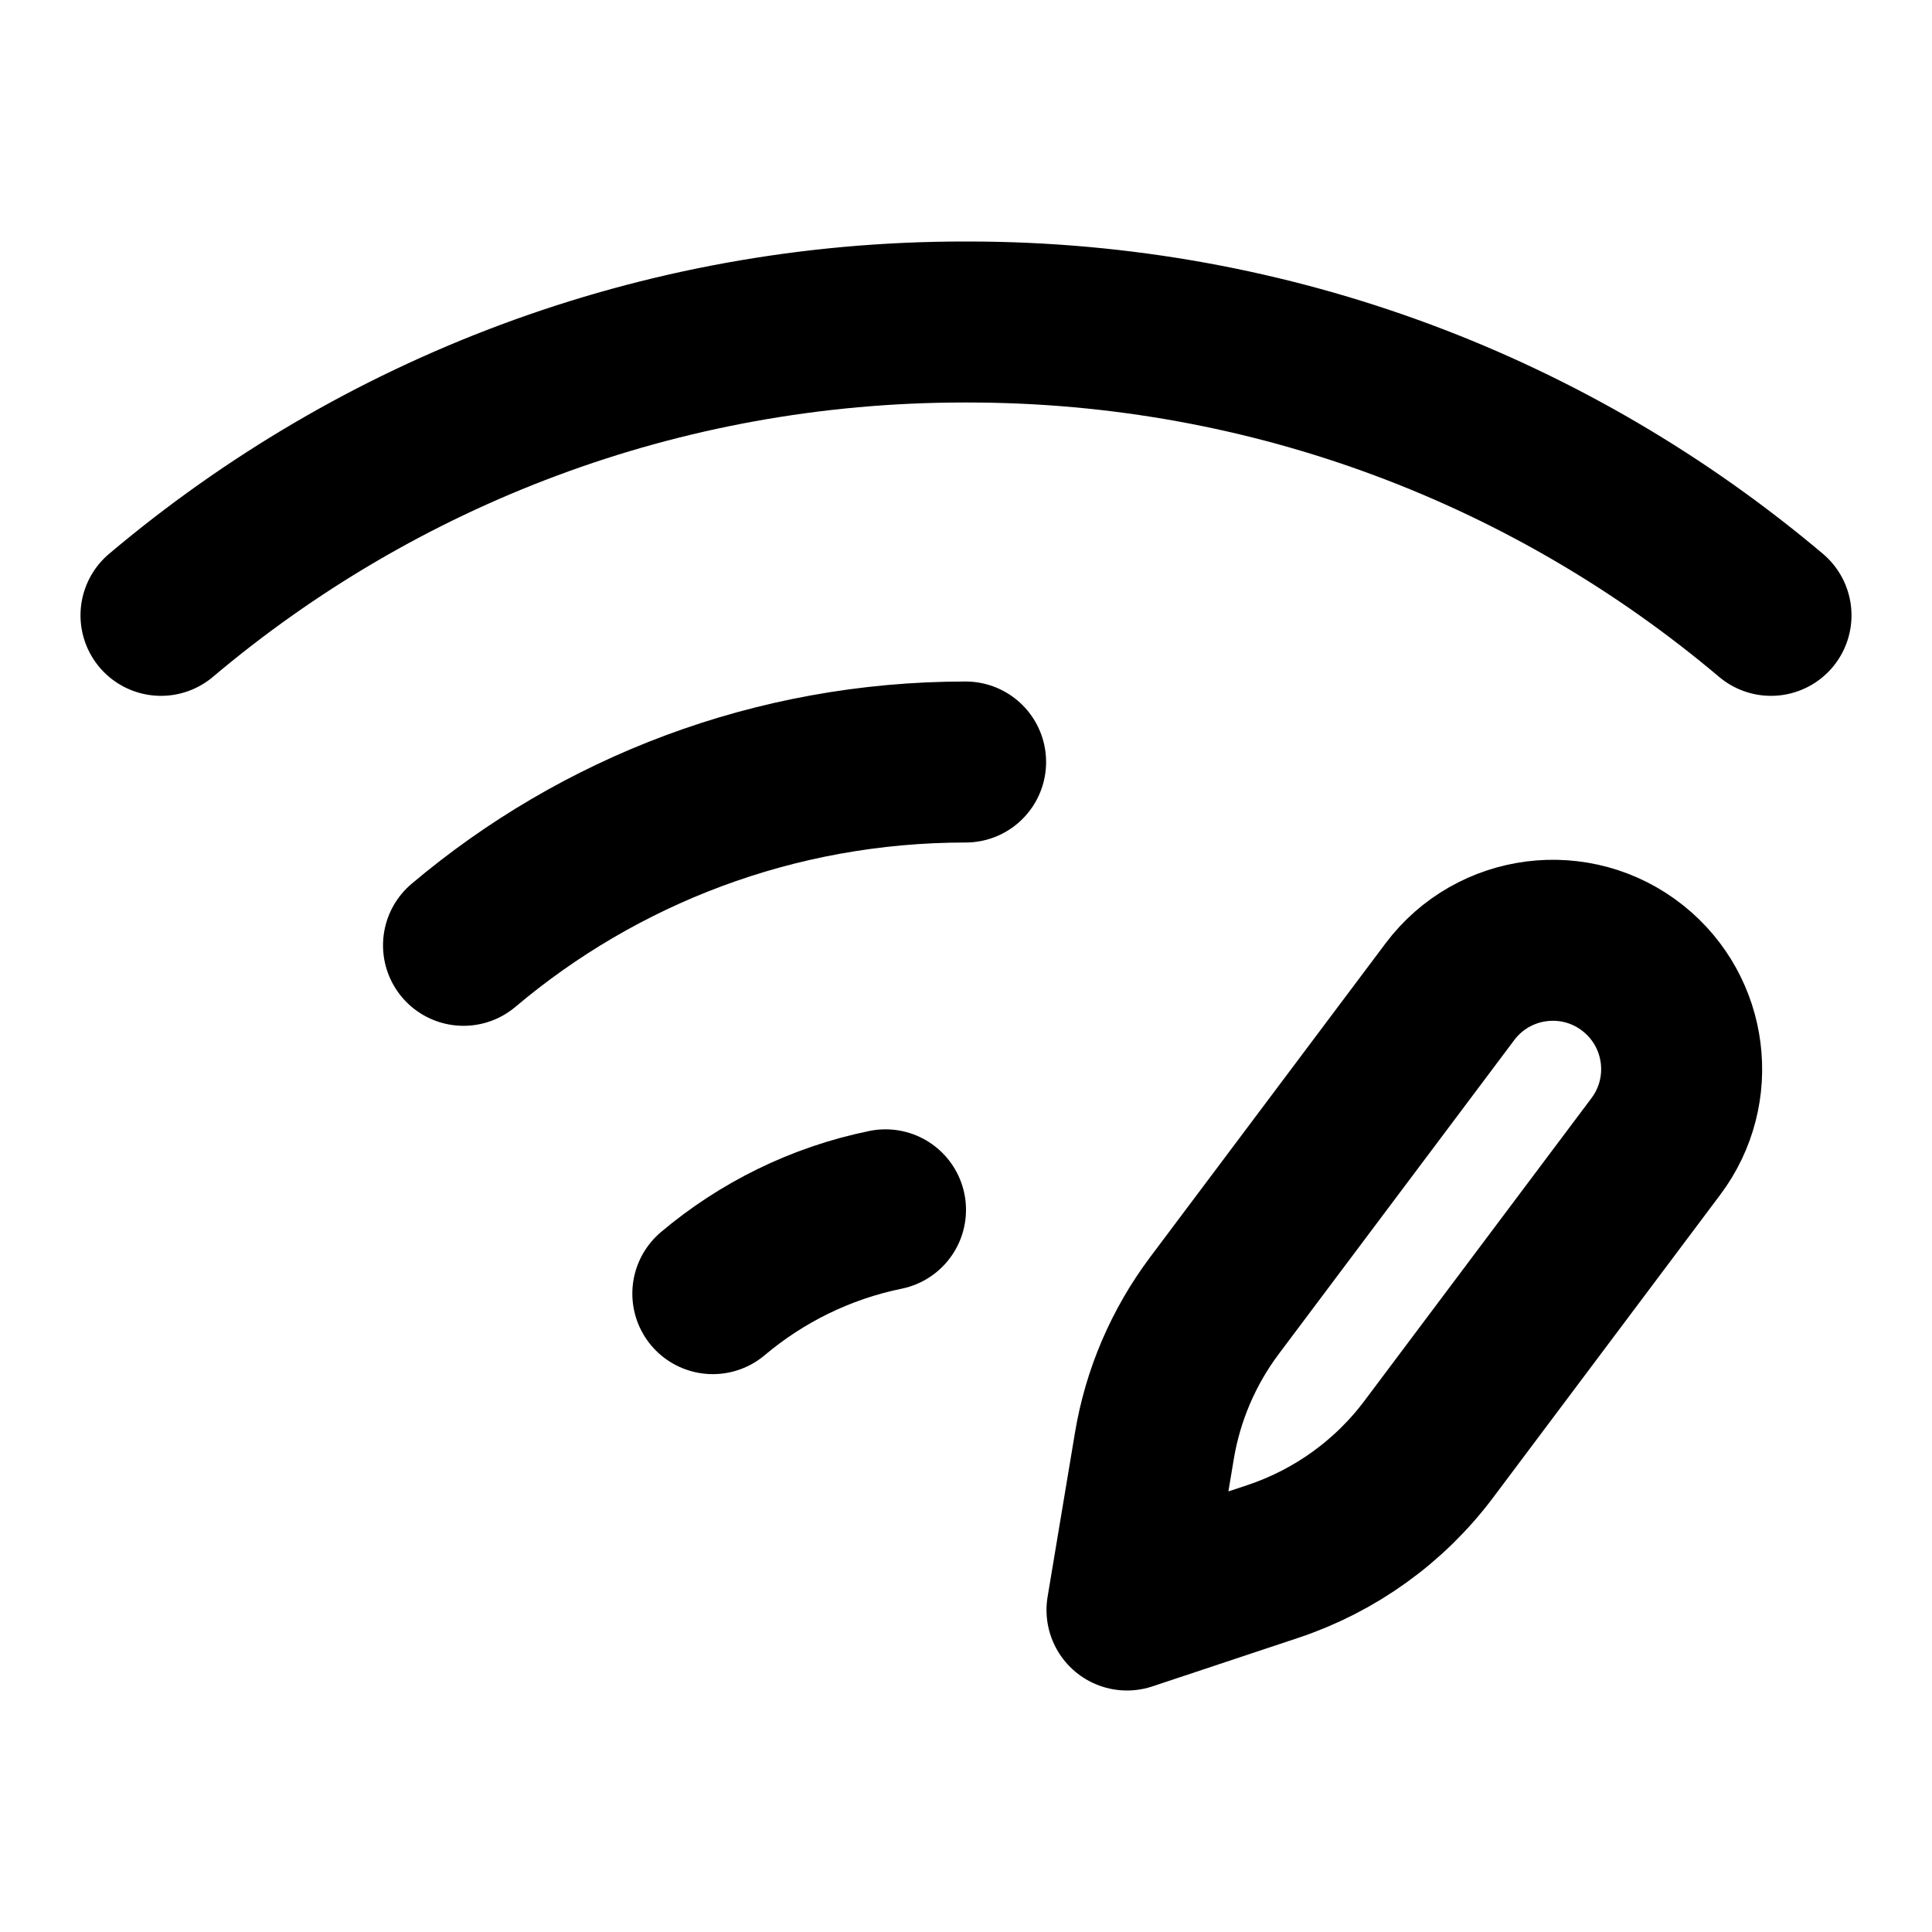
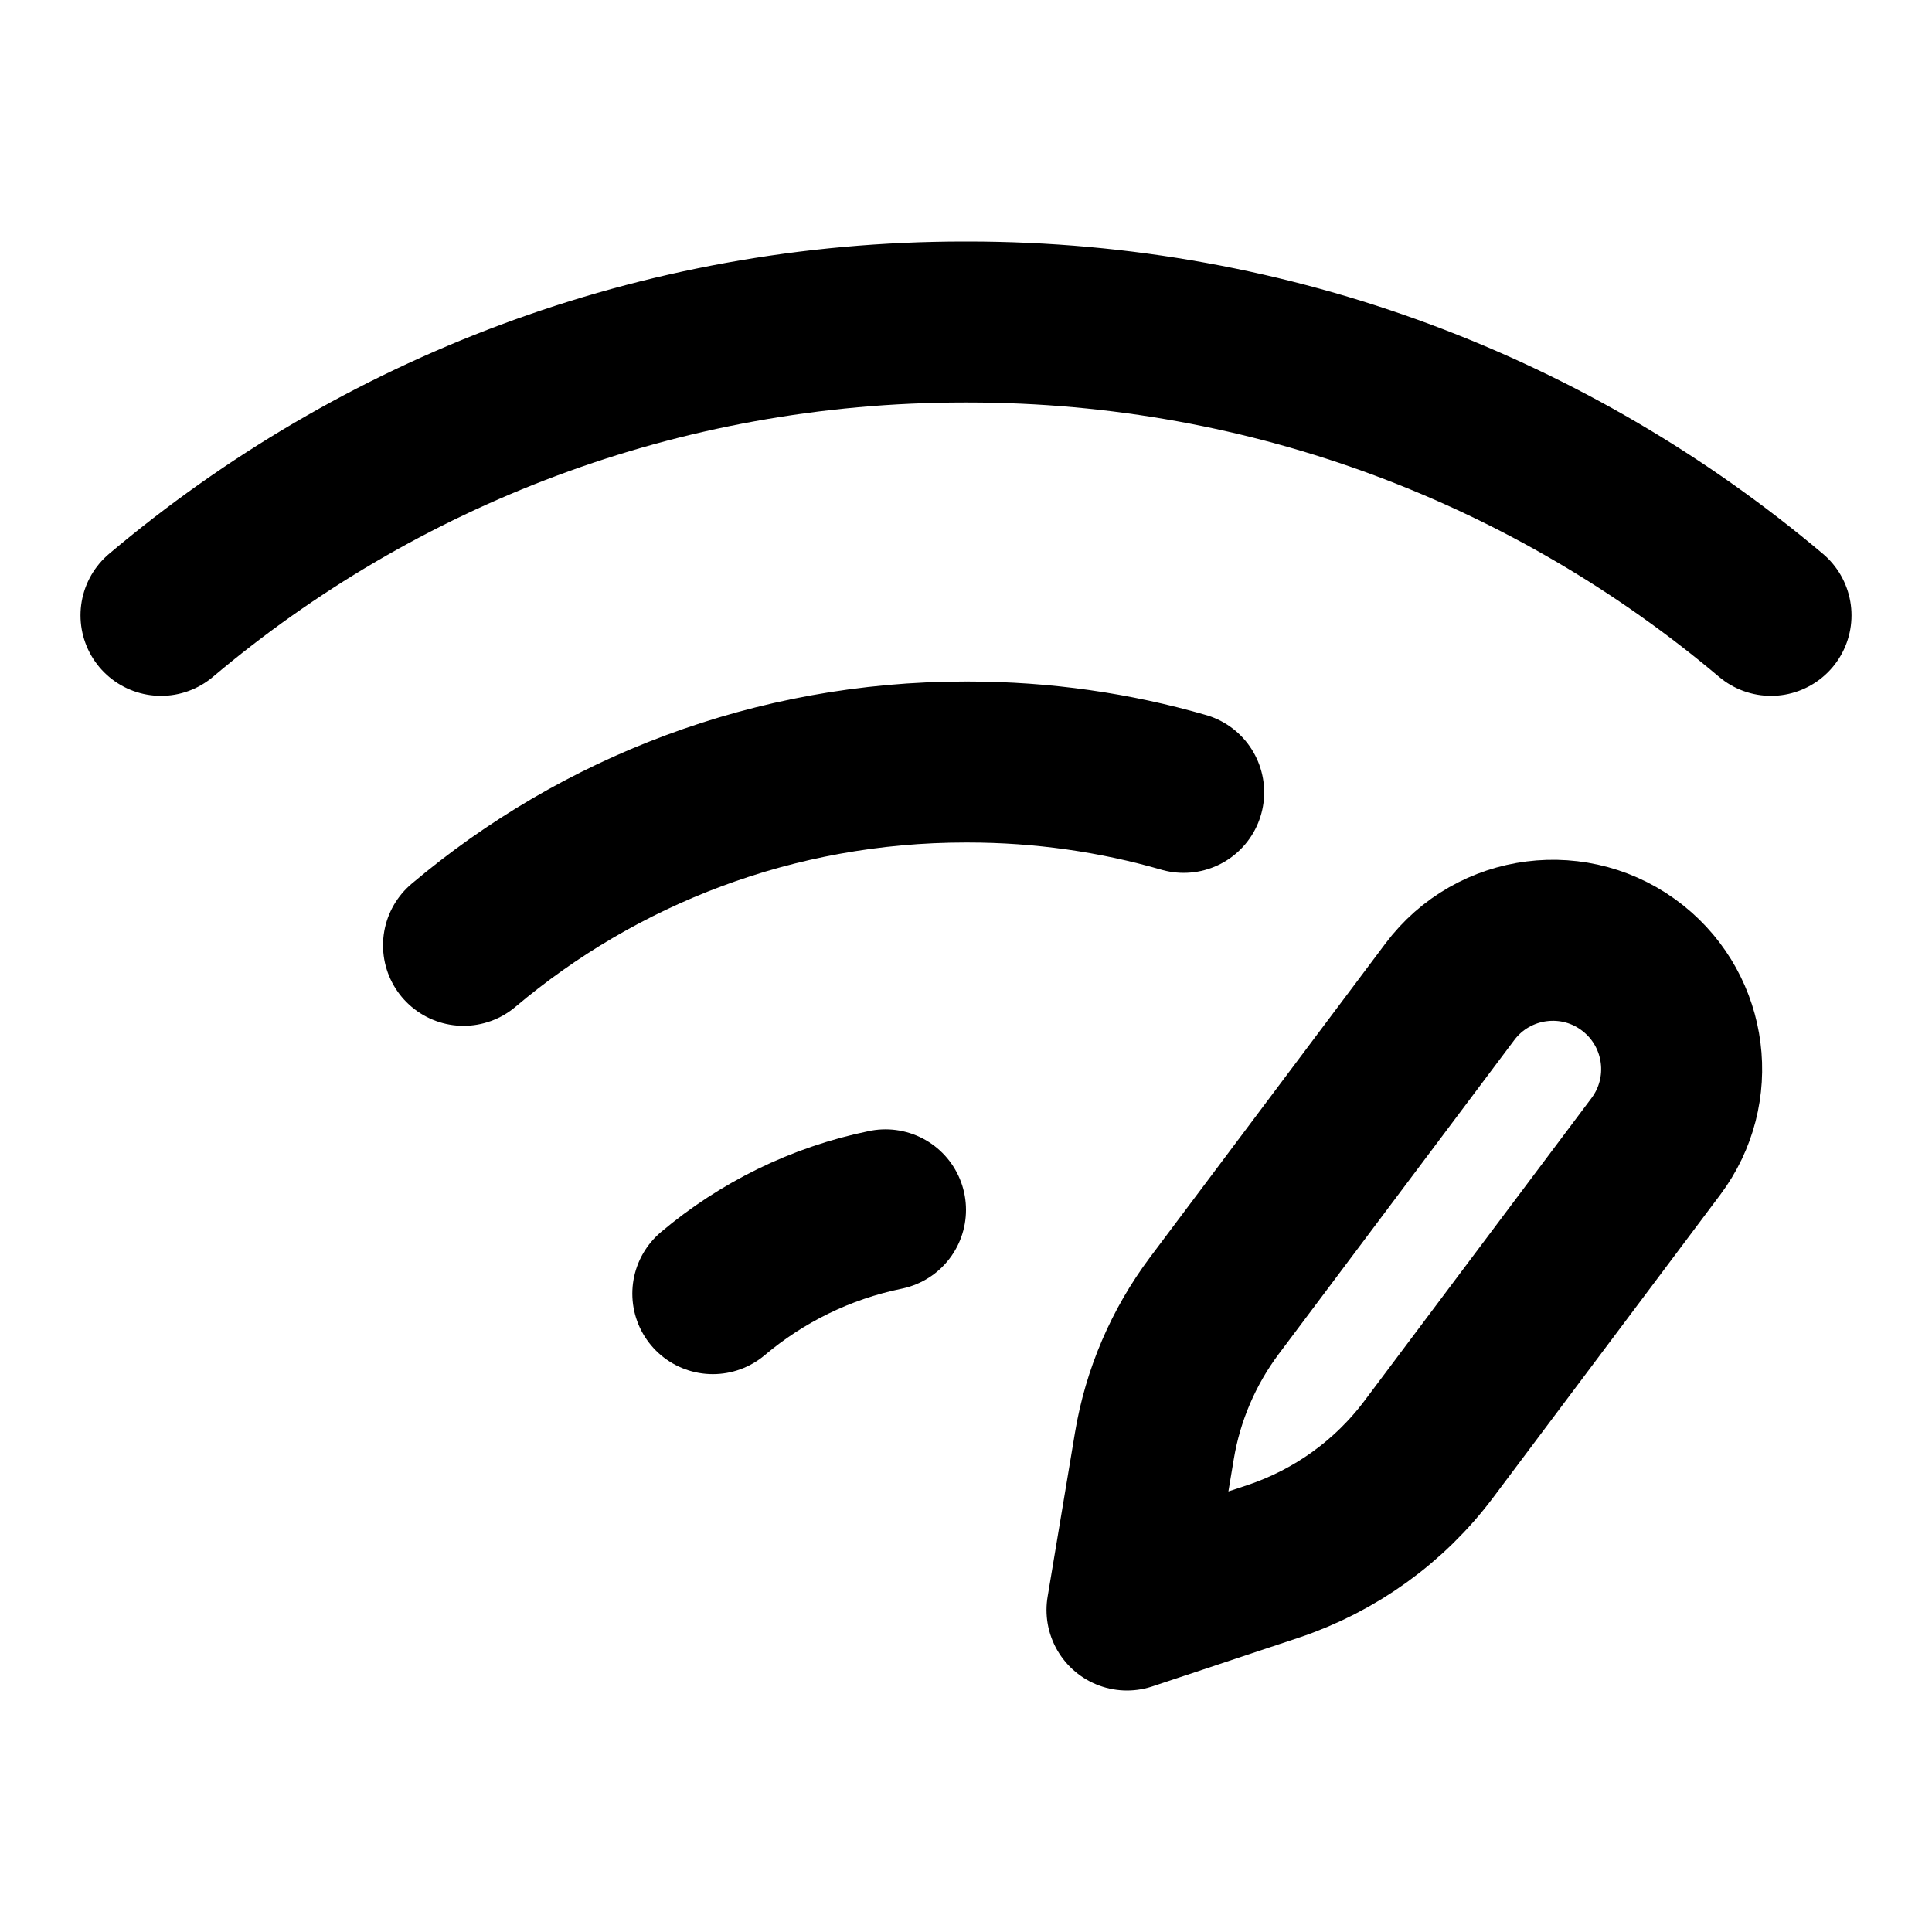
<svg xmlns="http://www.w3.org/2000/svg" width="24" height="24" viewBox="0 0 24 24" fill="none">
-   <path d="M12.021 4C15.823 4 19.305 5.37 22 7.644M11.979 4C8.177 4 4.695 5.37 2 7.644M11.995 9.466C9.619 9.466 7.442 10.322 5.758 11.743M8.855 16.07C9.461 15.559 10.194 15.194 11 15.029" stroke-width="2" stroke-linecap="round" stroke="black" />
+   <path d="M12.021 4C15.823 4 19.305 5.37 22 7.644M11.979 4C8.177 4 4.695 5.37 2 7.644M12.021 9.466C12.952 9.466 13.852 9.597 14.704 9.843M11.995 9.466C9.619 9.466 7.442 10.322 5.758 11.743M8.855 16.07C9.461 15.559 10.194 15.194 11 15.029" stroke-width="2" stroke-linecap="round" stroke="black" />
  <path d="M14 20L15.815 19.396C16.587 19.138 17.262 18.652 17.75 18.001L20.57 14.241C21.089 13.549 20.964 12.571 20.289 12.031C19.584 11.467 18.552 11.598 18.01 12.321L15.085 16.22C14.701 16.733 14.445 17.33 14.34 17.962L14 20Z" stroke-width="2" stroke-linecap="round" stroke-linejoin="round" stroke="black" />
</svg>
